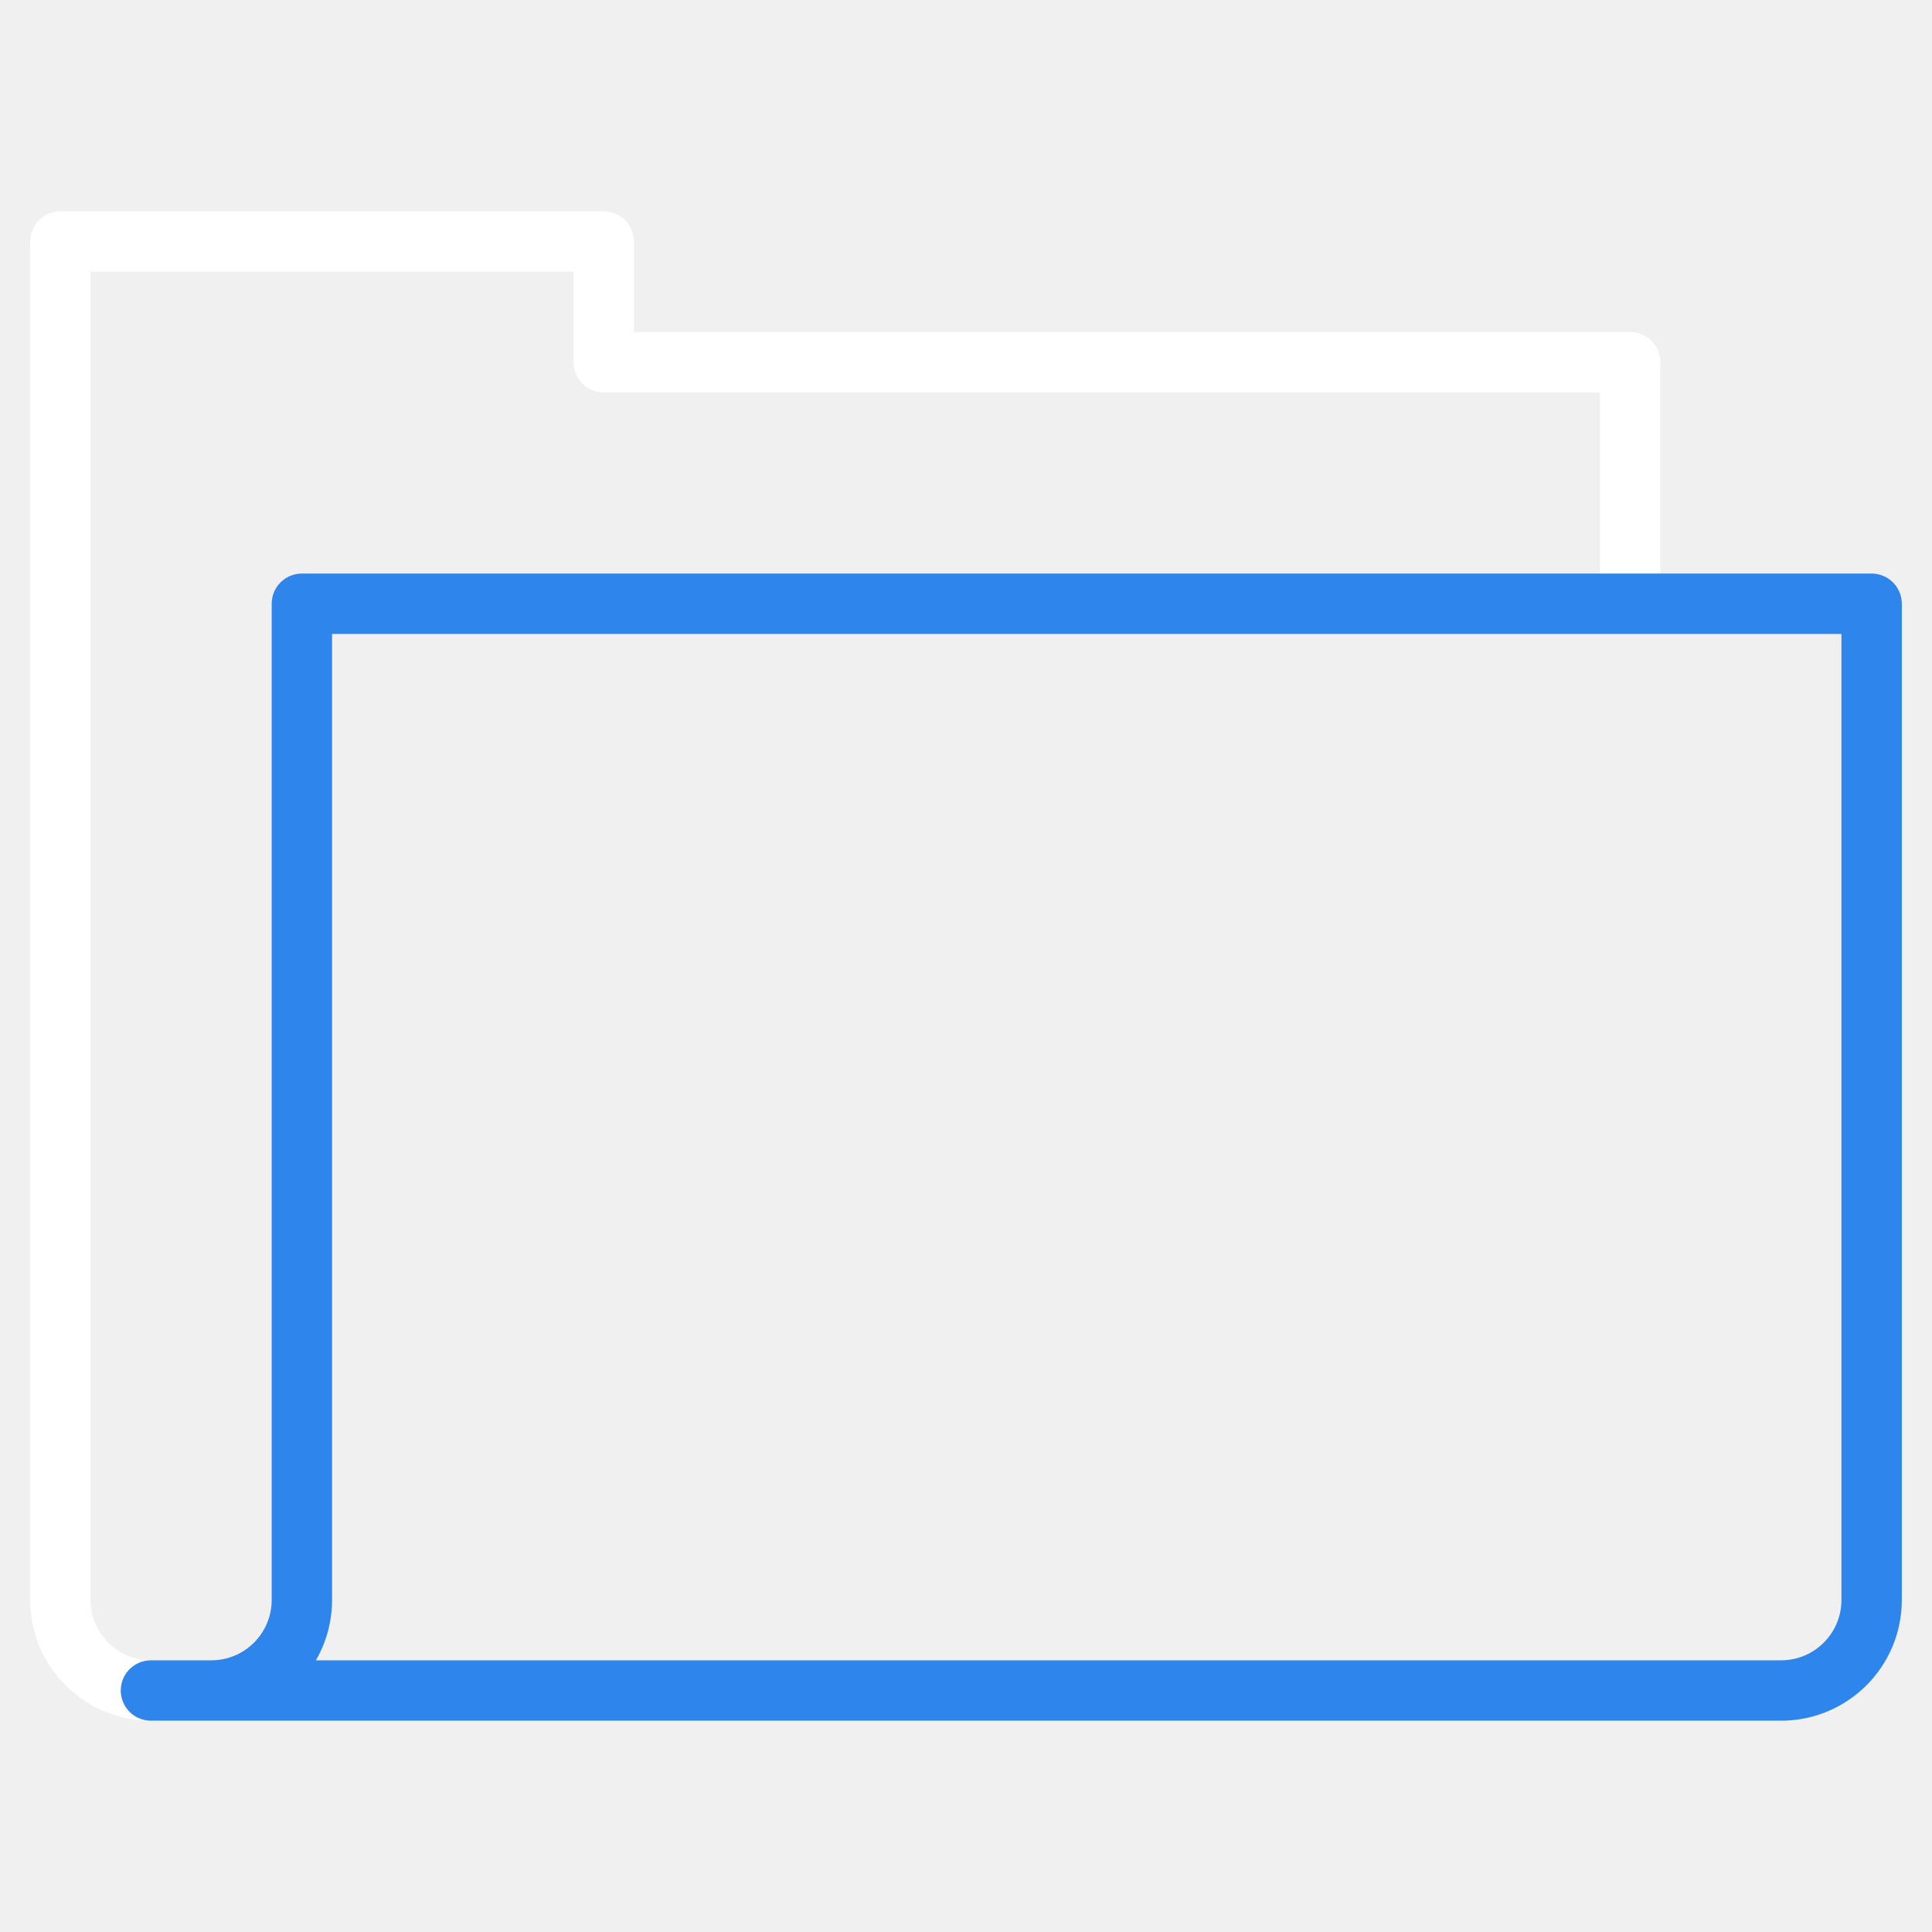
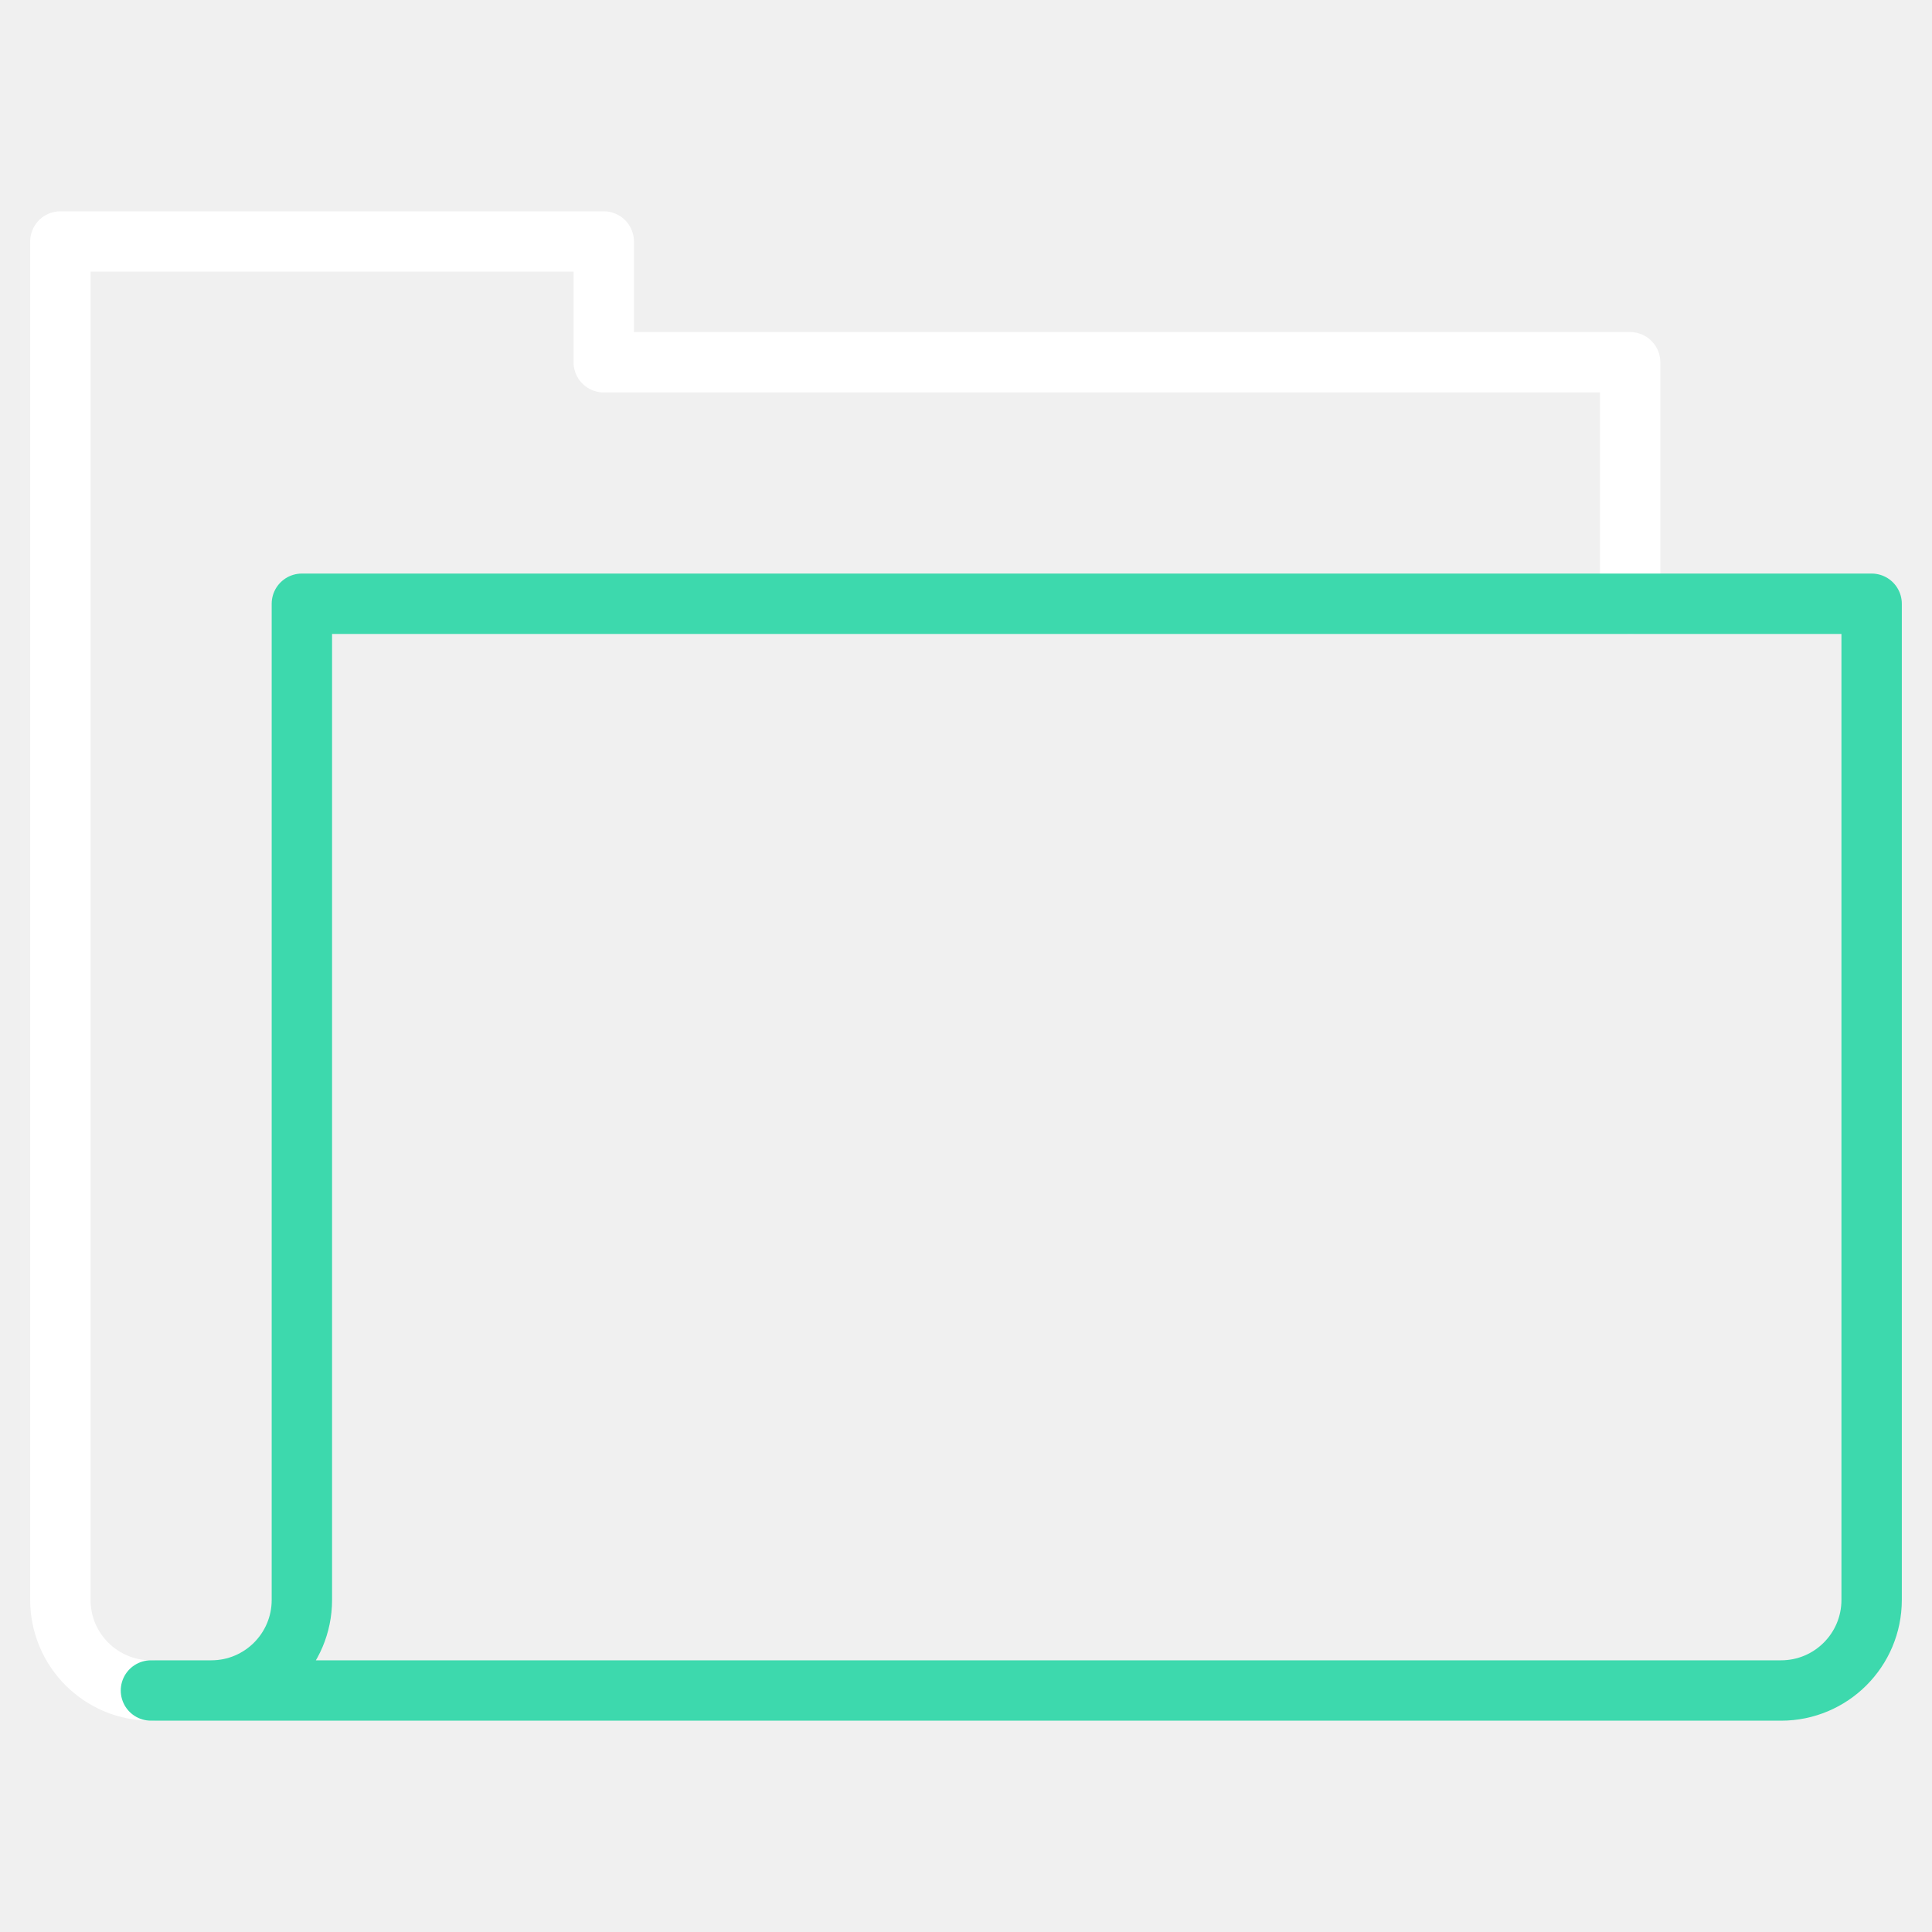
<svg xmlns="http://www.w3.org/2000/svg" viewBox="0 0 64 64" aria-labelledby="title" aria-describedby="desc" role="img">
  <path data-name="layer2" d="M5 56a3 3 0 0 1-3-3V8h18v4h34v8" fill="none" stroke="#ffffff" stroke-miterlimit="10" stroke-width="2" stroke-linejoin="round" stroke-linecap="round" />
-   <path data-name="layer1" d="M7 56a3 3 0 0 0 3-3V20h52v33a3 3 0 0 1-3 3H5" fill="none" stroke="#2e85ec" stroke-miterlimit="10" stroke-width="2" stroke-linejoin="round" stroke-linecap="round" />
+   <path data-name="layer1" d="M7 56a3 3 0 0 0 3-3V20h52v33a3 3 0 0 1-3 3H5" fill="none" stroke="#3DD9AD" stroke-miterlimit="10" stroke-width="2" stroke-linejoin="round" stroke-linecap="round" />
</svg>
